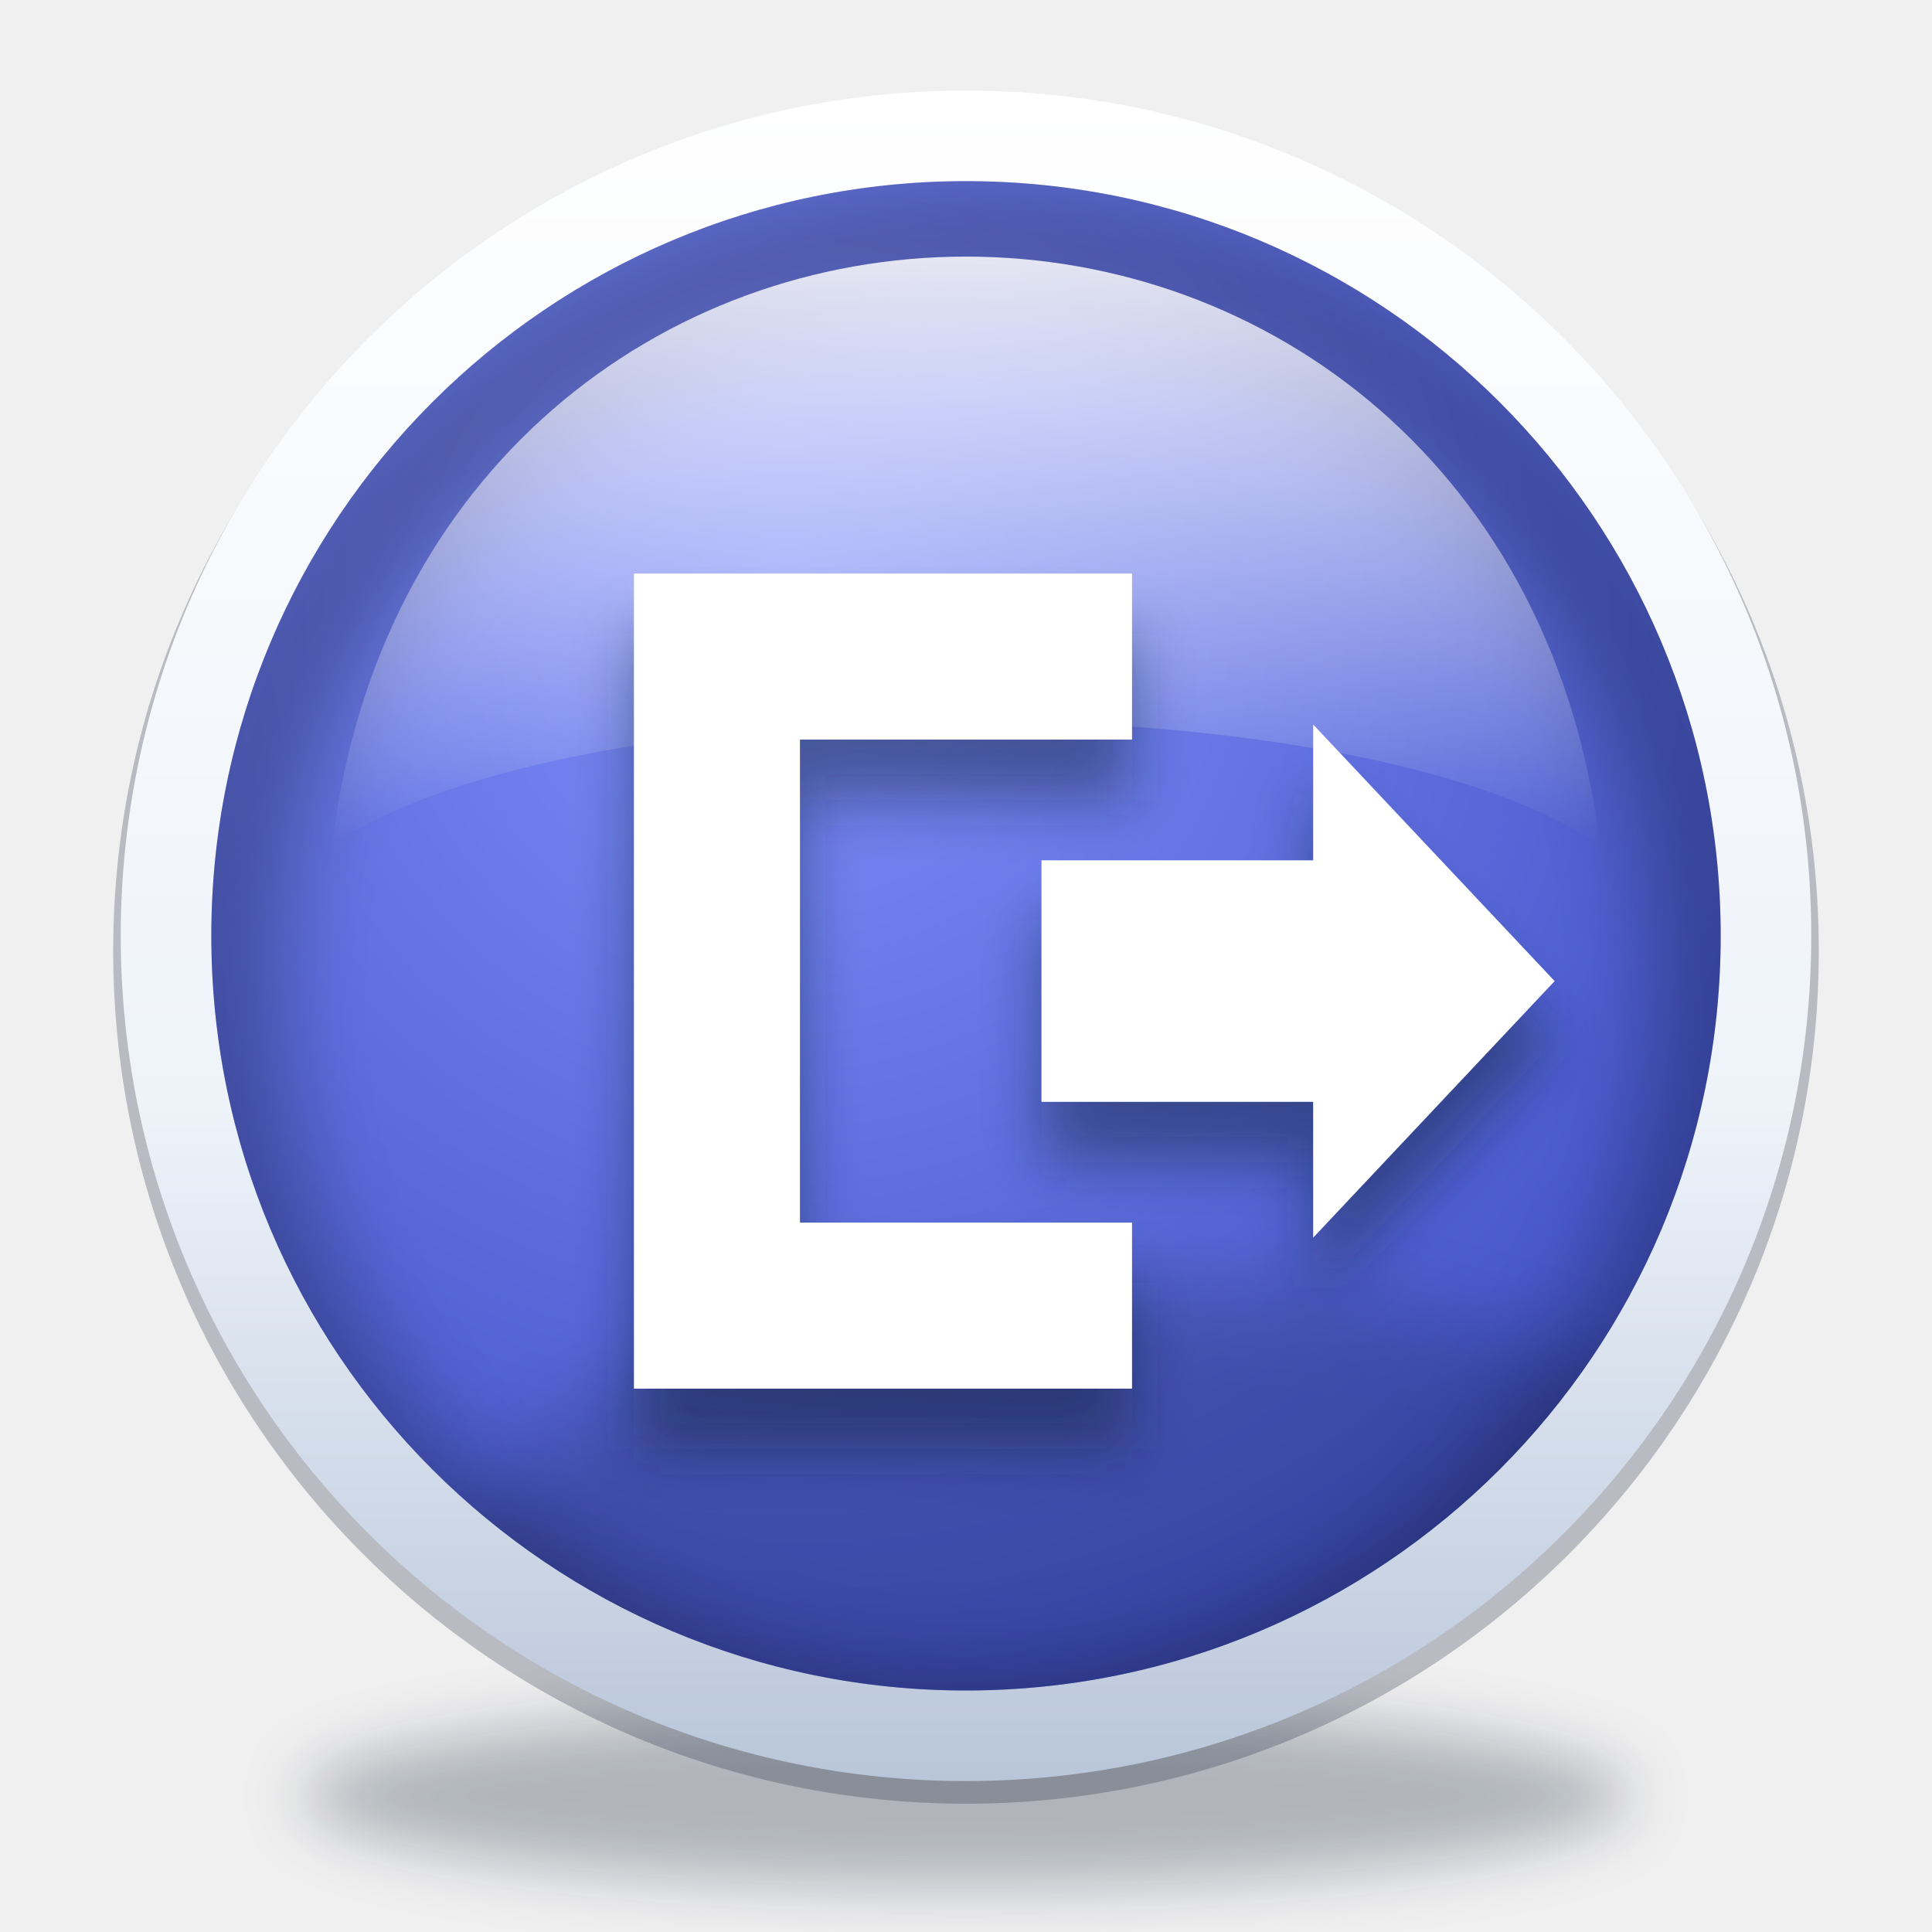
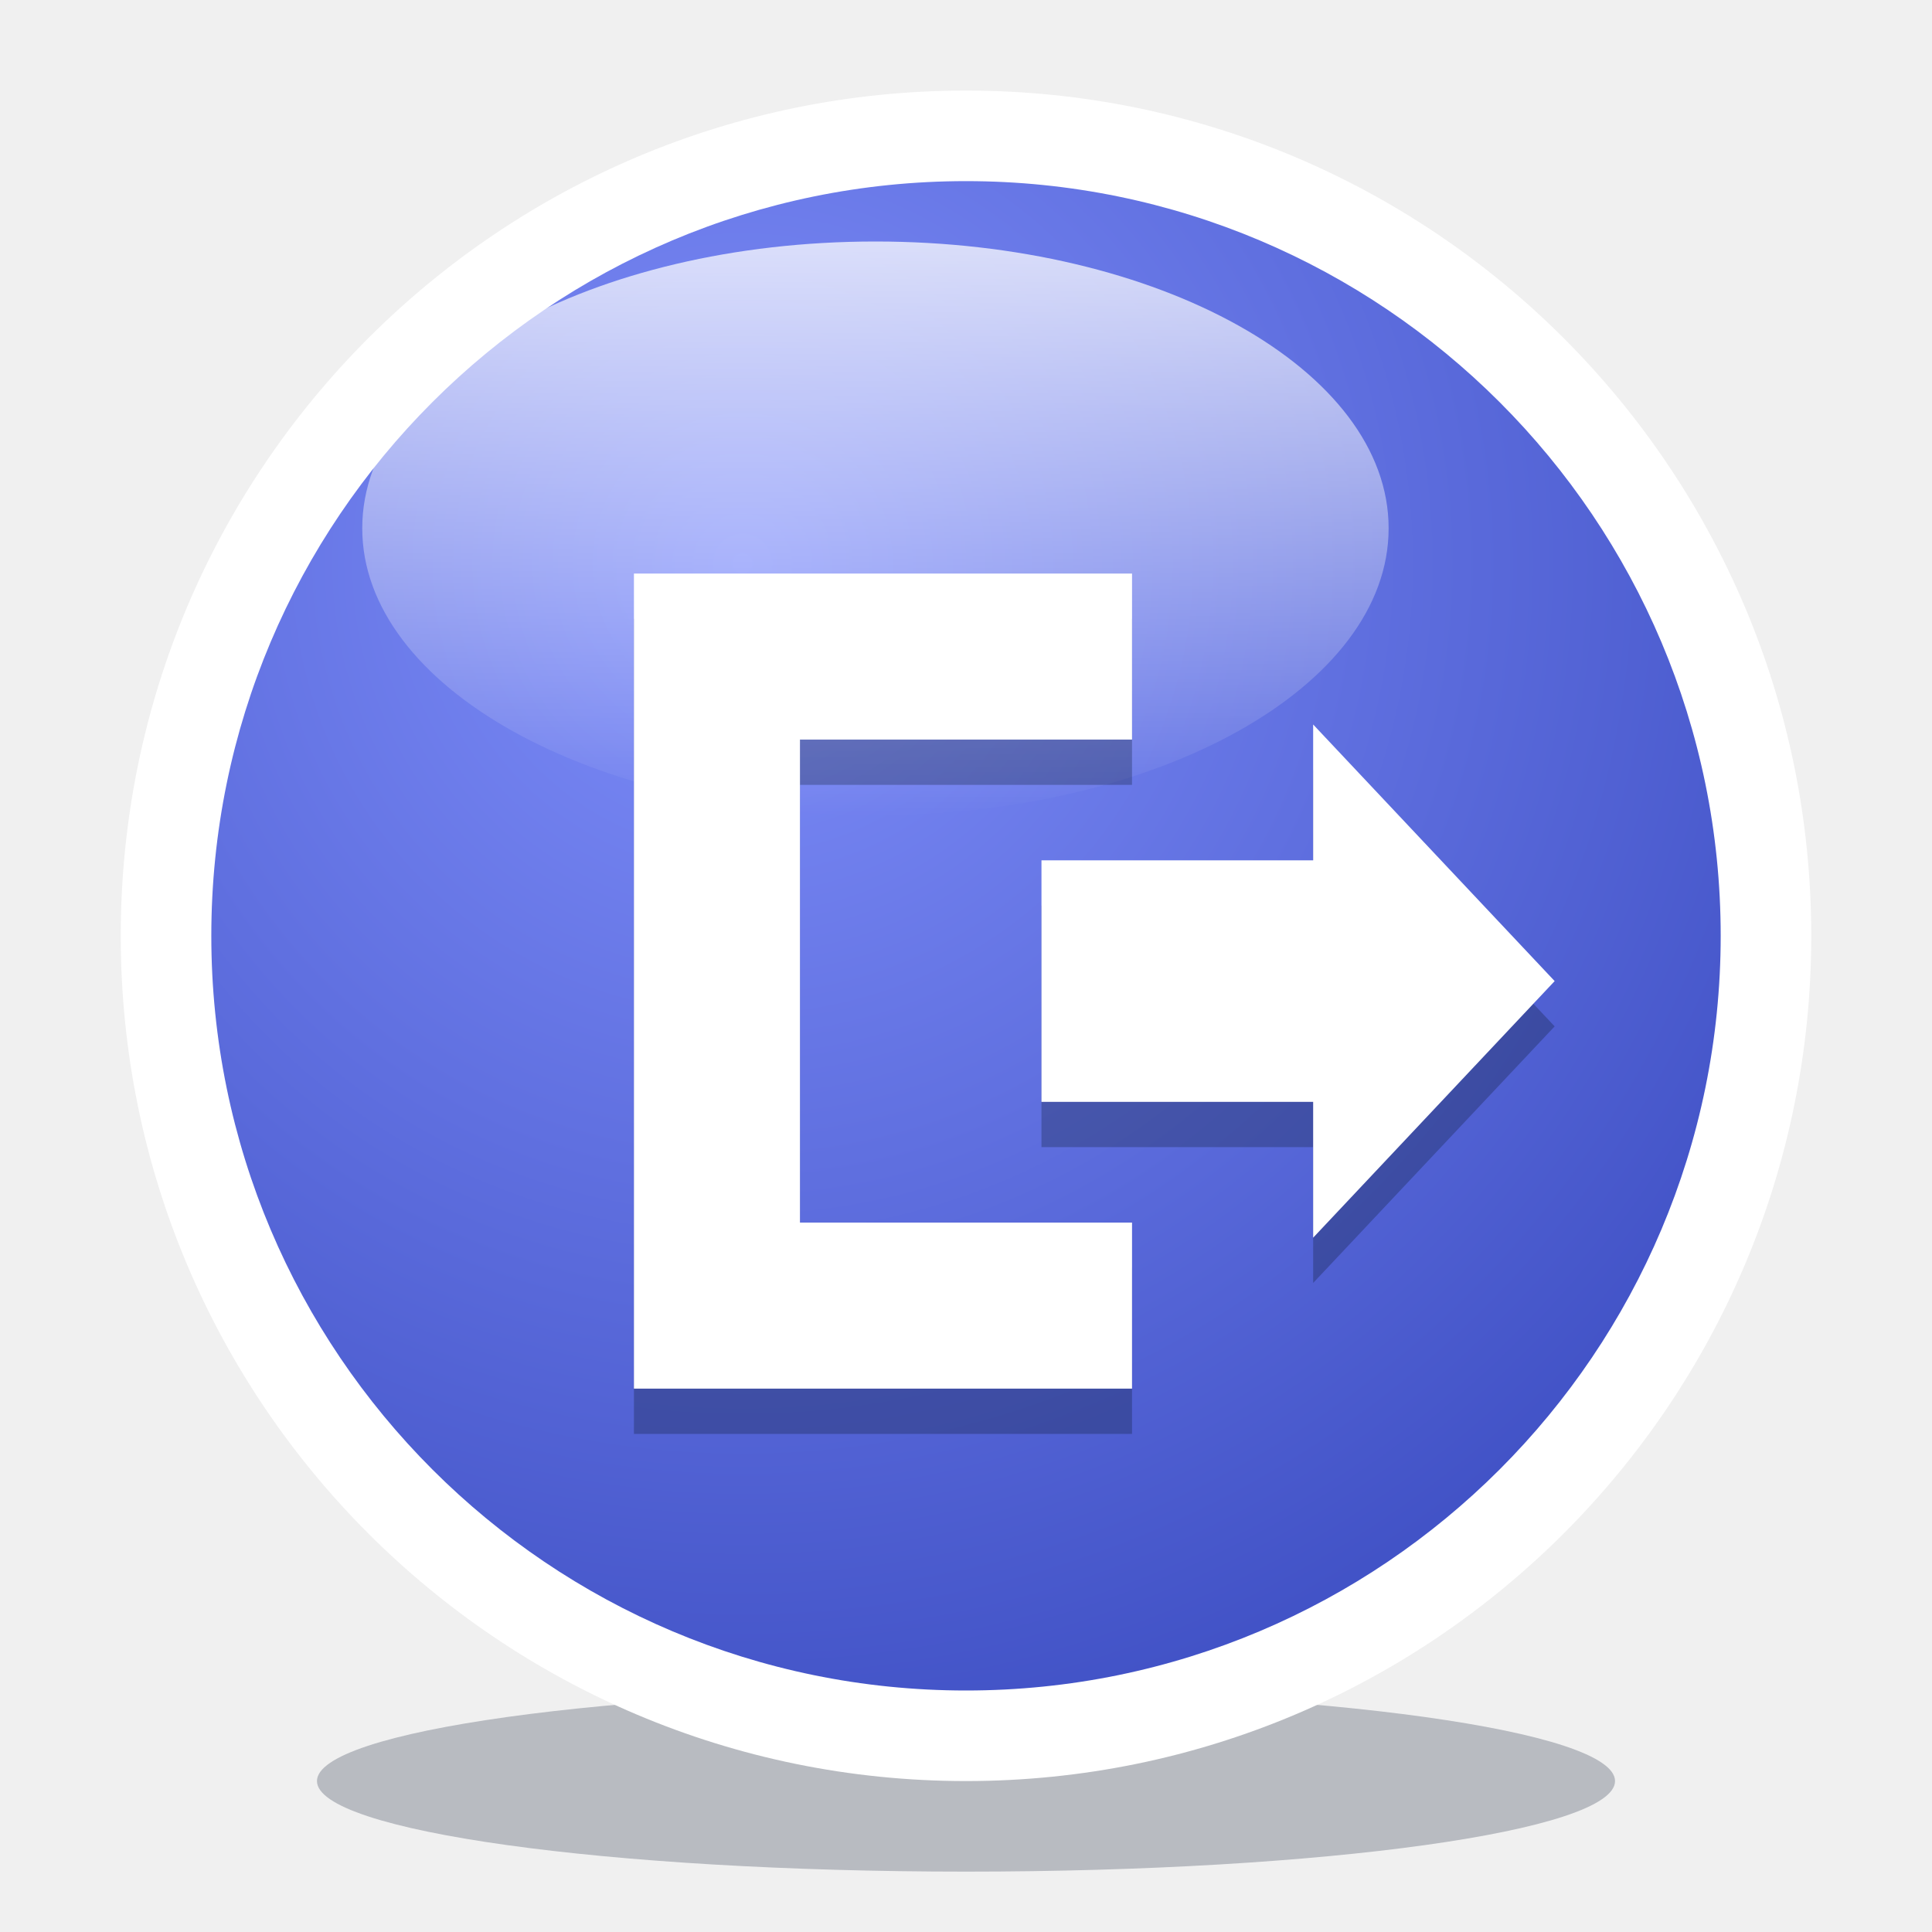
<svg xmlns="http://www.w3.org/2000/svg" width="256" height="256" viewBox="0 0 256 256">
  <defs>
-     <radialGradient id="b" cx="0.38" cy="0.28" r="0.85">
+     <radialGradient id="b" cx="0.35" cy="0.25" r="0.9">
      <stop offset="0" stop-color="#7F8EFA" />
      <stop offset="1" stop-color="#3A4BC0" />
    </radialGradient>
-     <linearGradient id="ring" x1="0" y1="0" x2="0" y2="1">
-       <stop offset="0" stop-color="#FFFFFF" />
-       <stop offset="0.6" stop-color="#EEF3FA" />
-       <stop offset="1" stop-color="#B9C6DA" />
-     </linearGradient>
    <linearGradient id="gl" x1="0" y1="0" x2="0" y2="1">
-       <stop offset="0" stop-color="#fff" stop-opacity="0.85" />
+       <stop offset="0" stop-color="#fff" stop-opacity="0.75" />
      <stop offset="1" stop-color="#fff" stop-opacity="0" />
    </linearGradient>
-     <filter id="sb" x="-50%" y="-50%" width="200%" height="200%">
-       <feGaussianBlur stdDeviation="6" />
-     </filter>
-     <filter id="gs" x="-50%" y="-50%" width="200%" height="200%">
-       <feGaussianBlur stdDeviation="4" />
-     </filter>
-     <clipPath id="disc">
-       <circle cx="128" cy="124" r="100" />
-     </clipPath>
  </defs>
-   <ellipse cx="128" cy="238" rx="88" ry="12" fill="#0E1A33" opacity="0.28" filter="url(#gs)" />
-   <circle cx="128" cy="126" r="113" fill="#0E1A33" opacity="0.25" />
-   <circle cx="128" cy="124" r="112" fill="url(#ring)" />
+   <ellipse cx="128" cy="236" rx="86" ry="12" fill="#0E1A33" opacity="0.25" />
+   <circle cx="128" cy="124" r="112" fill="#fff" />
  <circle cx="128" cy="124" r="100" fill="url(#b)" />
-   <g clip-path="url(#disc)">
-     <circle cx="128" cy="124" r="100" fill="none" stroke="#000" stroke-width="18" opacity="0.28" filter="url(#sb)" transform="translate(0,8)" />
-     <ellipse cx="150" cy="210" rx="90" ry="40" fill="#000" opacity="0.18" filter="url(#sb)" />
-   </g>
-   <path d="M44,112 C50,62 88,34 128,34 C168,34 206,62 212,112 C180,90 76,90 44,112 Z" fill="url(#gl)" />
-   <g filter="url(#gs)" opacity="0.45" transform="translate(0,8)">
-     <g transform="translate(0,6)">
-       <g fill="#0E1A33">
-         <path d="M84,70 L150,70 L150,92 L106,92 L106,156 L150,156 L150,178 L84,178 Z" />
-         <path d="M138,108 L174,108 L174,90 L206,124 L174,158 L174,140 L138,140 Z" />
-       </g>
+   <ellipse cx="116" cy="70" rx="68" ry="38" fill="url(#gl)" />
+   <g transform="translate(0,6)">
+     <g fill="#0E1A33" opacity="0.30" transform="translate(0,6)">
+       <path d="M84,70 L150,70 L150,92 L106,92 L106,156 L150,156 L150,178 L84,178 Z" />
+       <path d="M138,108 L174,108 L174,90 L206,124 L174,158 L174,140 L138,140 Z" />
    </g>
-   </g>
-   <g transform="translate(0,6)">
    <g fill="#fff">
      <path d="M84,70 L150,70 L150,92 L106,92 L106,156 L150,156 L150,178 L84,178 Z" />
      <path d="M138,108 L174,108 L174,90 L206,124 L174,158 L174,140 L138,140 Z" />
    </g>
  </g>
</svg>
